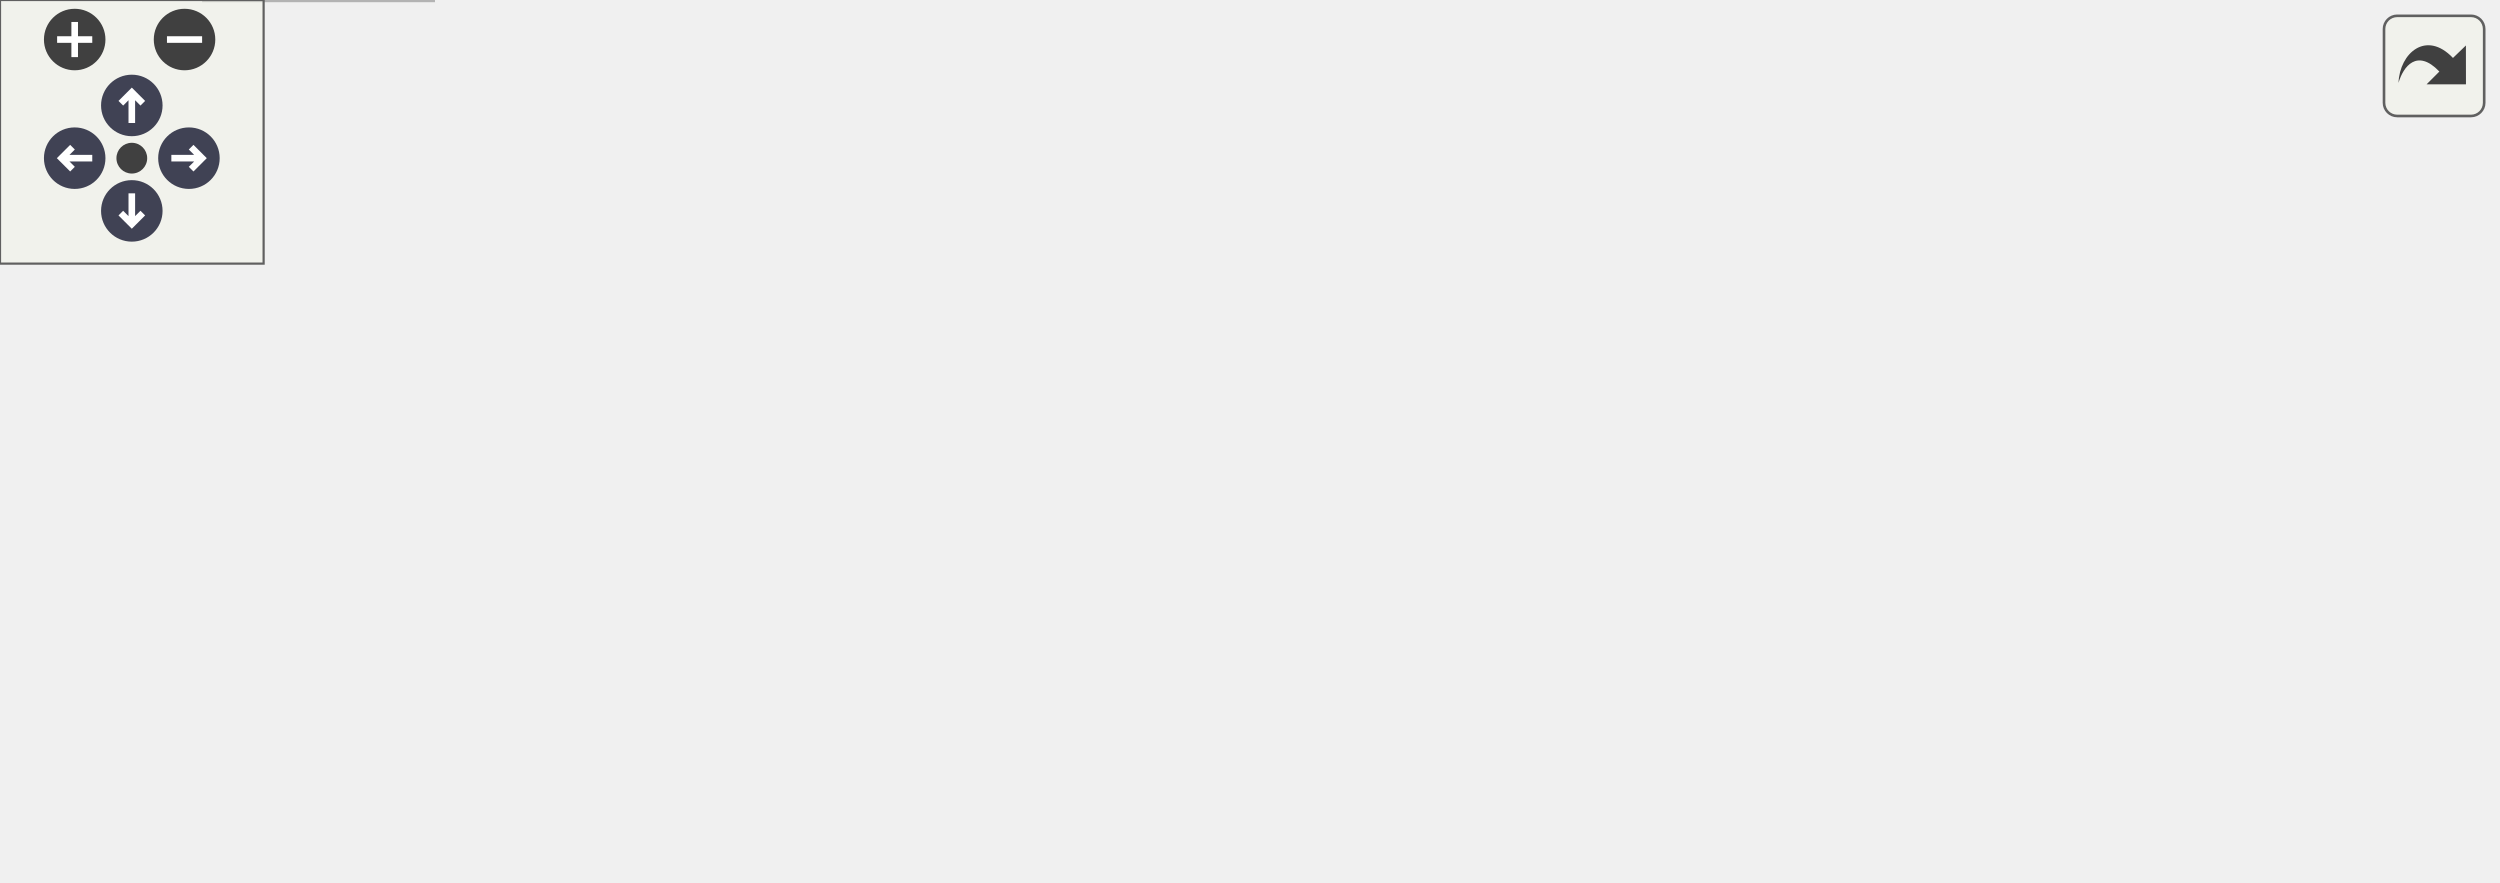
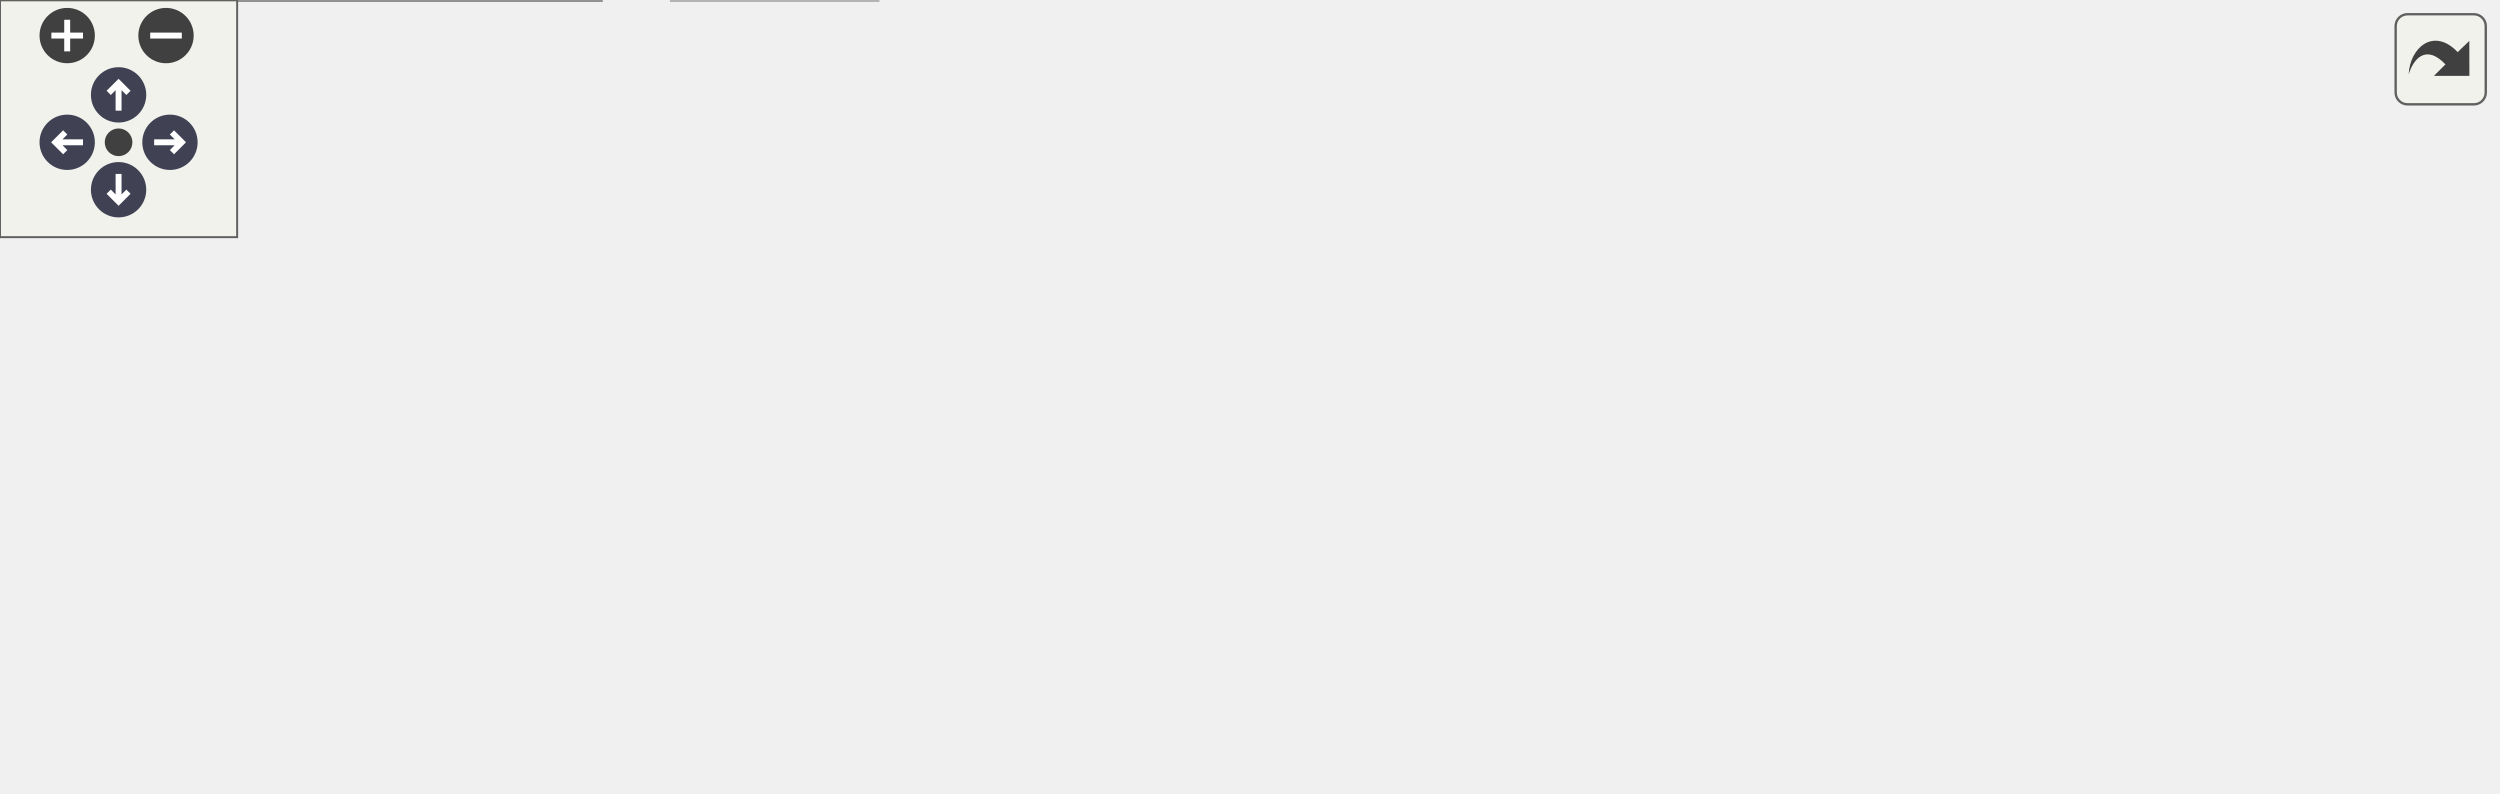
<svg xmlns="http://www.w3.org/2000/svg" xmlns:xlink="http://www.w3.org/1999/xlink" id="main" version="1.1" xml:space="preserve">
  <style type="text/css">
.node, .edge {opacity: 0.7;}
.node.selected, .edge.selected {opacity: 1;}
.edge:hover path { stroke: red; }
.edge:hover polygon { stroke: red; fill: red; }
</style>
  <defs>
    <circle id="rim" cx="0" cy="0" r="7" />
    <circle id="rim2" cx="0" cy="0" r="3.5" />
    <g id="zoomPlus">
      <use xlink:href="#rim" fill="#404040">
        <set attributeName="fill" to="#808080" begin="zoomplus.mouseover" end="zoomplus.mouseout" />
      </use>
      <path d="M-4,0h8M0,-4v8" fill="none" stroke="white" stroke-width="1.5" pointer-events="none" />
    </g>
    <g id="zoomMin">
      <use xlink:href="#rim" fill="#404040">
        <set attributeName="fill" to="#808080" begin="zoomminus.mouseover" end="zoomminus.mouseout" />
      </use>
      <path d="M-4,0h8" fill="none" stroke="white" stroke-width="1.5" pointer-events="none" />
    </g>
    <g id="arrowUp" transform="translate(30 24)">
      <use xlink:href="#rim" />
      <path pointer-events="none" fill="none" stroke="white" stroke-width="1.5" d="M0,-3.0v7 M-2.5,-0.5L0,-3.0L2.5,-0.5" />
    </g>
    <g id="arrowRight" transform="rotate(90) translate(36 -43)">
      <use xlink:href="#rim" />
      <path pointer-events="none" fill="none" stroke="white" stroke-width="1.5" d="M0,-3.0v7 M-2.5,-0.5L0,-3.0L2.5,-0.5" />
    </g>
    <g id="arrowDown" transform="rotate(180) translate(-30 -48)">
      <use xlink:href="#rim" />
      <path pointer-events="none" fill="none" stroke="white" stroke-width="1.5" d="M0,-3.0v7 M-2.5,-0.5L0,-3.0L2.5,-0.5" />
    </g>
    <g id="arrowLeft" transform="rotate(270) translate(-36 17)">
      <use xlink:href="#rim" />
      <path pointer-events="none" fill="none" stroke="white" stroke-width="1.5" d="M0,-3.0v7 M-2.5,-0.5L0,-3.0L2.5,-0.5" />
    </g>
    <g id="resetDef">
      <use xlink:href="#rim2" fill="#404040">
        <set attributeName="fill" to="#808080" begin="reset.mouseover" end="reset.mouseout" />
      </use>
    </g>
  </defs>
  <svg id="graph" class="graph">
    <g id="viewport">
      <g id="Node000001" class="node">
        <g id="a_Node000001">
          <a xlink:title=" ">
-             <polygon fill="#999999" stroke="#666666" points="392.5,-140 270.5,-140 270.5,-110 392.5,-110 392.5,-140" />
-             <text text-anchor="start" x="278.5" y="-128" font-family="Helvetica,sans-Serif" font-size="10.00">slick/orderbook/detail</text>
-             <text text-anchor="middle" x="331.5" y="-117" font-family="Helvetica,sans-Serif" font-size="10.00">/memory_pool.hpp</text>
+             <polygon fill="#999999" stroke="#666666" points="456,-140 334,-140 334,-110 456,-110 456,-140" />
+             <text text-anchor="start" x="342" y="-128" font-family="Helvetica,sans-Serif" font-size="10.00">slick/orderbook/detail</text>
+             <text text-anchor="middle" x="395" y="-117" font-family="Helvetica,sans-Serif" font-size="10.00">/memory_pool.hpp</text>
          </a>
        </g>
      </g>
      <g id="Node000002" class="node">
        <g id="a_Node000002">
          <a xlink:href="config_8hpp.html" target="_top" xlink:title=" ">
-             <polygon fill="white" stroke="#666666" points="145,-74 0,-74 0,-55 145,-55 145,-74" />
-             <text text-anchor="middle" x="72.5" y="-62" font-family="Helvetica,sans-Serif" font-size="10.00">slick/orderbook/config.hpp</text>
+             <polygon fill="white" stroke="#666666" points="208.5,-74 63.5,-74 63.5,-55 208.5,-55 208.5,-74" />
+             <text text-anchor="middle" x="136" y="-62" font-family="Helvetica,sans-Serif" font-size="10.00">slick/orderbook/config.hpp</text>
          </a>
        </g>
      </g>
      <g id="edge1_Node000001_Node000002" class="edge">
        <g id="a_edge1_Node000001_Node000002">
          <a xlink:title=" ">
-             <path fill="none" stroke="#63b8ff" d="M270.45,-110.21C224.48,-99.83 162.37,-85.8 120.06,-76.24" />
-             <polygon fill="#63b8ff" stroke="#63b8ff" points="120.81,-72.82 110.28,-74.03 119.27,-79.65 120.81,-72.82" />
+             <path fill="none" stroke="#63b8ff" d="M333.95,-110.21C287.98,-99.83 225.87,-85.8 183.56,-76.24" />
+             <polygon fill="#63b8ff" stroke="#63b8ff" points="184.31,-72.82 173.78,-74.03 182.77,-79.65 184.31,-72.82" />
+           </a>
+         </g>
+       </g>
+       <g id="Node000005" class="node">
+         <g id="a_Node000005">
+           <a xlink:title=" ">
+             <polygon fill="#e0e0e0" stroke="#999999" points="279.5,-74 226.5,-74 226.5,-55 279.5,-55 279.5,-74" />
+             <text text-anchor="middle" x="253" y="-62" font-family="Helvetica,sans-Serif" font-size="10.00">cstddef</text>
+           </a>
+         </g>
+       </g>
+       <g id="edge4_Node000001_Node000005" class="edge">
+         <g id="a_edge4_Node000001_Node000005">
+           <a xlink:title=" ">
+             <path fill="none" stroke="#63b8ff" d="M360.99,-109.99C337.4,-100.27 306.26,-87.44 283.48,-78.06" />
+             <polygon fill="#63b8ff" stroke="#63b8ff" points="284.55,-74.71 273.97,-74.14 281.88,-81.18 284.55,-74.71" />
+           </a>
+         </g>
+       </g>
+       <g id="Node000006" class="node">
+         <g id="a_Node000006">
+           <a xlink:title=" ">
+             <polygon fill="#e0e0e0" stroke="#999999" points="348,-74 298,-74 298,-55 348,-55 348,-74" />
+             <text text-anchor="middle" x="323" y="-62" font-family="Helvetica,sans-Serif" font-size="10.00">cstdint</text>
+           </a>
+         </g>
+       </g>
+       <g id="edge5_Node000001_Node000006" class="edge">
+         <g id="a_edge5_Node000001_Node000006">
+           <a xlink:title=" ">
+             <path fill="none" stroke="#63b8ff" d="M377.57,-109.84C366.69,-101 352.7,-89.63 341.61,-80.62" />
+             <polygon fill="#63b8ff" stroke="#63b8ff" points="343.76,-77.86 333.79,-74.27 339.34,-83.29 343.76,-77.86" />
+           </a>
+         </g>
+       </g>
+       <g id="Node000007" class="node">
+         <g id="a_Node000007">
+           <a xlink:title=" ">
+             <polygon fill="#e0e0e0" stroke="#999999" points="424,-74 366,-74 366,-55 424,-55 424,-74" />
+             <text text-anchor="middle" x="395" y="-62" font-family="Helvetica,sans-Serif" font-size="10.00">memory</text>
+           </a>
+         </g>
+       </g>
+       <g id="edge6_Node000001_Node000007" class="edge">
+         <g id="a_edge6_Node000001_Node000007">
+           <a xlink:title=" ">
+             <path fill="none" stroke="#63b8ff" d="M395,-109.84C395,-102.21 395,-92.7 395,-84.45" />
+             <polygon fill="#63b8ff" stroke="#63b8ff" points="398.5,-84.27 395,-74.27 391.5,-84.27 398.5,-84.27" />
+           </a>
+         </g>
+       </g>
+       <g id="Node000008" class="node">
+         <g id="a_Node000008">
+           <a xlink:title=" ">
+             <polygon fill="#e0e0e0" stroke="#999999" points="479.5,-74 442.5,-74 442.5,-55 479.5,-55 479.5,-74" />
+             <text text-anchor="middle" x="461" y="-62" font-family="Helvetica,sans-Serif" font-size="10.00">new</text>
+           </a>
+         </g>
+       </g>
+       <g id="edge7_Node000001_Node000008" class="edge">
+         <g id="a_edge7_Node000001_Node000008">
+           <a xlink:title=" ">
+             <path fill="none" stroke="#63b8ff" d="M410.98,-109.84C420.75,-101.17 433.27,-90.08 443.34,-81.15" />
+             <polygon fill="#63b8ff" stroke="#63b8ff" points="445.95,-83.52 451.11,-74.27 441.31,-78.28 445.95,-83.52" />
+           </a>
+         </g>
+       </g>
+       <g id="Node000009" class="node">
+         <g id="a_Node000009">
+           <a xlink:title=" ">
+             <polygon fill="#e0e0e0" stroke="#999999" points="566.5,-74 497.5,-74 497.5,-55 566.5,-55 566.5,-74" />
+             <text text-anchor="middle" x="532" y="-62" font-family="Helvetica,sans-Serif" font-size="10.00">type_traits</text>
+           </a>
+         </g>
+       </g>
+       <g id="edge8_Node000001_Node000009" class="edge">
+         <g id="a_edge8_Node000001_Node000009">
+           <a xlink:title=" ">
+             <path fill="none" stroke="#63b8ff" d="M427.81,-109.99C450.47,-100.31 480.35,-87.56 502.3,-78.18" />
+             <polygon fill="#63b8ff" stroke="#63b8ff" points="503.95,-81.29 511.77,-74.14 501.2,-74.85 503.95,-81.29" />
+           </a>
+         </g>
+       </g>
+       <g id="Node000010" class="node">
+         <g id="a_Node000010">
+           <a xlink:title=" ">
+             <polygon fill="#e0e0e0" stroke="#999999" points="631.5,-74 584.5,-74 584.5,-55 631.5,-55 631.5,-74" />
+             <text text-anchor="middle" x="608" y="-62" font-family="Helvetica,sans-Serif" font-size="10.00">vector</text>
+           </a>
+         </g>
+       </g>
+       <g id="edge9_Node000001_Node000010" class="edge">
+         <g id="a_edge9_Node000001_Node000010">
+           <a xlink:title=" ">
+             <path fill="none" stroke="#63b8ff" d="M446.02,-109.99C485.73,-99.08 539.71,-84.26 574.21,-74.78" />
+             <polygon fill="#63b8ff" stroke="#63b8ff" points="575.54,-78.05 584.25,-72.02 573.68,-71.3 575.54,-78.05" />
+           </a>
+         </g>
+       </g>
+       <g id="Node000003" class="node">
+         <g id="a_Node000003">
+           <a xlink:href="version_8hpp.html" target="_top" xlink:title=" ">
+             <polygon fill="white" stroke="#666666" points="152,-19 0,-19 0,0 152,0 152,-19" />
+             <text text-anchor="middle" x="76" y="-7" font-family="Helvetica,sans-Serif" font-size="10.00">slick/orderbook/version.hpp</text>
+           </a>
+         </g>
+       </g>
+       <g id="edge2_Node000002_Node000003" class="edge">
+         <g id="a_edge2_Node000002_Node000003">
+           <a xlink:title=" ">
+             <path fill="none" stroke="#63b8ff" d="M126.36,-54.98C117.49,-47.15 104.13,-35.34 93.39,-25.86" />
+             <polygon fill="#63b8ff" stroke="#63b8ff" points="95.63,-23.17 85.82,-19.17 90.99,-28.41 95.63,-23.17" />
          </a>
        </g>
      </g>
      <g id="Node000004" class="node">
        <g id="a_Node000004">
          <a xlink:title=" ">
-             <polygon fill="#e0e0e0" stroke="#999999" points="216,-74 163,-74 163,-55 216,-55 216,-74" />
-             <text text-anchor="middle" x="189.5" y="-62" font-family="Helvetica,sans-Serif" font-size="10.00">cstddef</text>
-           </a>
-         </g>
-       </g>
-       <g id="edge3_Node000001_Node000004" class="edge">
-         <g id="a_edge3_Node000001_Node000004">
-           <a xlink:title=" ">
-             <path fill="none" stroke="#63b8ff" d="M297.49,-109.99C273.9,-100.27 242.76,-87.44 219.98,-78.06" />
-             <polygon fill="#63b8ff" stroke="#63b8ff" points="221.05,-74.71 210.47,-74.14 218.38,-81.18 221.05,-74.71" />
-           </a>
-         </g>
-       </g>
-       <g id="Node000005" class="node">
-         <g id="a_Node000005">
-           <a xlink:title=" ">
-             <polygon fill="#e0e0e0" stroke="#999999" points="284.5,-74 234.5,-74 234.5,-55 284.5,-55 284.5,-74" />
-             <text text-anchor="middle" x="259.5" y="-62" font-family="Helvetica,sans-Serif" font-size="10.00">cstdint</text>
-           </a>
-         </g>
-       </g>
-       <g id="edge4_Node000001_Node000005" class="edge">
-         <g id="a_edge4_Node000001_Node000005">
-           <a xlink:title=" ">
-             <path fill="none" stroke="#63b8ff" d="M314.07,-109.84C303.19,-101 289.2,-89.63 278.11,-80.62" />
-             <polygon fill="#63b8ff" stroke="#63b8ff" points="280.26,-77.86 270.29,-74.27 275.84,-83.29 280.26,-77.86" />
-           </a>
-         </g>
-       </g>
-       <g id="Node000006" class="node">
-         <g id="a_Node000006">
-           <a xlink:title=" ">
-             <polygon fill="#e0e0e0" stroke="#999999" points="360.5,-74 302.5,-74 302.5,-55 360.5,-55 360.5,-74" />
-             <text text-anchor="middle" x="331.5" y="-62" font-family="Helvetica,sans-Serif" font-size="10.00">memory</text>
-           </a>
-         </g>
-       </g>
-       <g id="edge5_Node000001_Node000006" class="edge">
-         <g id="a_edge5_Node000001_Node000006">
-           <a xlink:title=" ">
-             <path fill="none" stroke="#63b8ff" d="M331.5,-109.84C331.5,-102.21 331.5,-92.7 331.5,-84.45" />
-             <polygon fill="#63b8ff" stroke="#63b8ff" points="335,-84.27 331.5,-74.27 328,-84.27 335,-84.27" />
-           </a>
-         </g>
-       </g>
-       <g id="Node000007" class="node">
-         <g id="a_Node000007">
-           <a xlink:title=" ">
-             <polygon fill="#e0e0e0" stroke="#999999" points="416,-74 379,-74 379,-55 416,-55 416,-74" />
-             <text text-anchor="middle" x="397.5" y="-62" font-family="Helvetica,sans-Serif" font-size="10.00">new</text>
-           </a>
-         </g>
-       </g>
-       <g id="edge6_Node000001_Node000007" class="edge">
-         <g id="a_edge6_Node000001_Node000007">
-           <a xlink:title=" ">
-             <path fill="none" stroke="#63b8ff" d="M347.48,-109.84C357.25,-101.17 369.77,-90.08 379.84,-81.15" />
-             <polygon fill="#63b8ff" stroke="#63b8ff" points="382.45,-83.52 387.61,-74.27 377.81,-78.28 382.45,-83.52" />
-           </a>
-         </g>
-       </g>
-       <g id="Node000008" class="node">
-         <g id="a_Node000008">
-           <a xlink:title=" ">
-             <polygon fill="#e0e0e0" stroke="#999999" points="503,-74 434,-74 434,-55 503,-55 503,-74" />
-             <text text-anchor="middle" x="468.5" y="-62" font-family="Helvetica,sans-Serif" font-size="10.00">type_traits</text>
-           </a>
-         </g>
-       </g>
-       <g id="edge7_Node000001_Node000008" class="edge">
-         <g id="a_edge7_Node000001_Node000008">
-           <a xlink:title=" ">
-             <path fill="none" stroke="#63b8ff" d="M364.31,-109.99C386.97,-100.31 416.85,-87.56 438.8,-78.18" />
-             <polygon fill="#63b8ff" stroke="#63b8ff" points="440.45,-81.29 448.27,-74.14 437.7,-74.85 440.45,-81.29" />
-           </a>
-         </g>
-       </g>
-       <g id="Node000009" class="node">
-         <g id="a_Node000009">
-           <a xlink:title=" ">
-             <polygon fill="#e0e0e0" stroke="#999999" points="568,-74 521,-74 521,-55 568,-55 568,-74" />
-             <text text-anchor="middle" x="544.5" y="-62" font-family="Helvetica,sans-Serif" font-size="10.00">vector</text>
-           </a>
-         </g>
-       </g>
-       <g id="edge8_Node000001_Node000009" class="edge">
-         <g id="a_edge8_Node000001_Node000009">
-           <a xlink:title=" ">
-             <path fill="none" stroke="#63b8ff" d="M382.52,-109.99C422.23,-99.08 476.21,-84.26 510.71,-74.78" />
-             <polygon fill="#63b8ff" stroke="#63b8ff" points="512.04,-78.05 520.75,-72.02 510.18,-71.3 512.04,-78.05" />
-           </a>
-         </g>
-       </g>
-       <g id="Node000003" class="node">
-         <g id="a_Node000003">
-           <a xlink:title=" ">
-             <polygon fill="#e0e0e0" stroke="#999999" points="98.5,-19 46.5,-19 46.5,0 98.5,0 98.5,-19" />
-             <text text-anchor="middle" x="72.5" y="-7" font-family="Helvetica,sans-Serif" font-size="10.00">cassert</text>
-           </a>
-         </g>
-       </g>
-       <g id="edge2_Node000002_Node000003" class="edge">
-         <g id="a_edge2_Node000002_Node000003">
-           <a xlink:title=" ">
-             <path fill="none" stroke="#63b8ff" d="M72.5,-54.75C72.5,-47.8 72.5,-37.85 72.5,-29.13" />
-             <polygon fill="#63b8ff" stroke="#63b8ff" points="76,-29.09 72.5,-19.09 69,-29.09 76,-29.09" />
+             <polygon fill="#e0e0e0" stroke="#999999" points="222,-19 170,-19 170,0 222,0 222,-19" />
+             <text text-anchor="middle" x="196" y="-7" font-family="Helvetica,sans-Serif" font-size="10.00">cassert</text>
+           </a>
+         </g>
+       </g>
+       <g id="edge3_Node000002_Node000004" class="edge">
+         <g id="a_edge3_Node000002_Node000004">
+           <a xlink:title=" ">
+             <path fill="none" stroke="#63b8ff" d="M145.64,-54.98C154.51,-47.15 167.87,-35.34 178.61,-25.86" />
+             <polygon fill="#63b8ff" stroke="#63b8ff" points="181.01,-28.41 186.18,-19.17 176.37,-23.17 181.01,-28.41" />
          </a>
        </g>
      </g>
    </g>
  </svg>
  <g id="navigator" transform="translate(0 0)" fill="#404254">
    <rect fill="#f2f5e9" fill-opacity="0.5" stroke="#606060" stroke-width=".5" x="0" y="0" width="60" height="60" />
    <use id="zoomplus" xlink:href="#zoomPlus" x="17" y="9" />
    <use id="zoomminus" xlink:href="#zoomMin" x="42" y="9" />
    <use id="reset" xlink:href="#resetDef" x="30" y="36" />
    <use id="arrowup" xlink:href="#arrowUp" x="0" y="0" />
    <use id="arrowright" xlink:href="#arrowRight" x="0" y="0" />
    <use id="arrowdown" xlink:href="#arrowDown" x="0" y="0" />
    <use id="arrowleft" xlink:href="#arrowLeft" x="0" y="0" />
  </g>
  <svg viewBox="0 0 15 15" width="100%" height="30px" preserveAspectRatio="xMaxYMin meet">
    <g id="arrow_out" transform="scale(0.3 0.3)">
      <a xlink:href="memory__pool_8hpp__incl_org.svg" target="_base">
        <rect id="button" ry="5" rx="5" y="6" x="6" height="38" width="38" fill="#f2f5e9" fill-opacity="0.5" stroke="#606060" stroke-width="1.0" />
        <path id="arrow" d="M 11.5,31.437 C 11.94,20.098 22.043,11.323 32.159,21.979 L 37.069,17.246 C 37.069,17.246 37.088,32 37.088,32 L 22.16,31.978 C 22.16,31.978 26.998,27.14 26.998,27.14 C 18.529,18.264 13.292,25.23 11.5,31.437 z" style="fill:#404040;" />
      </a>
    </g>
  </svg>
  <style type="text/css">

[data-mouse-over-selected='false'] { opacity: 0.7; }
[data-mouse-over-selected='true']  { opacity: 1.0; }

</style>
</svg>
